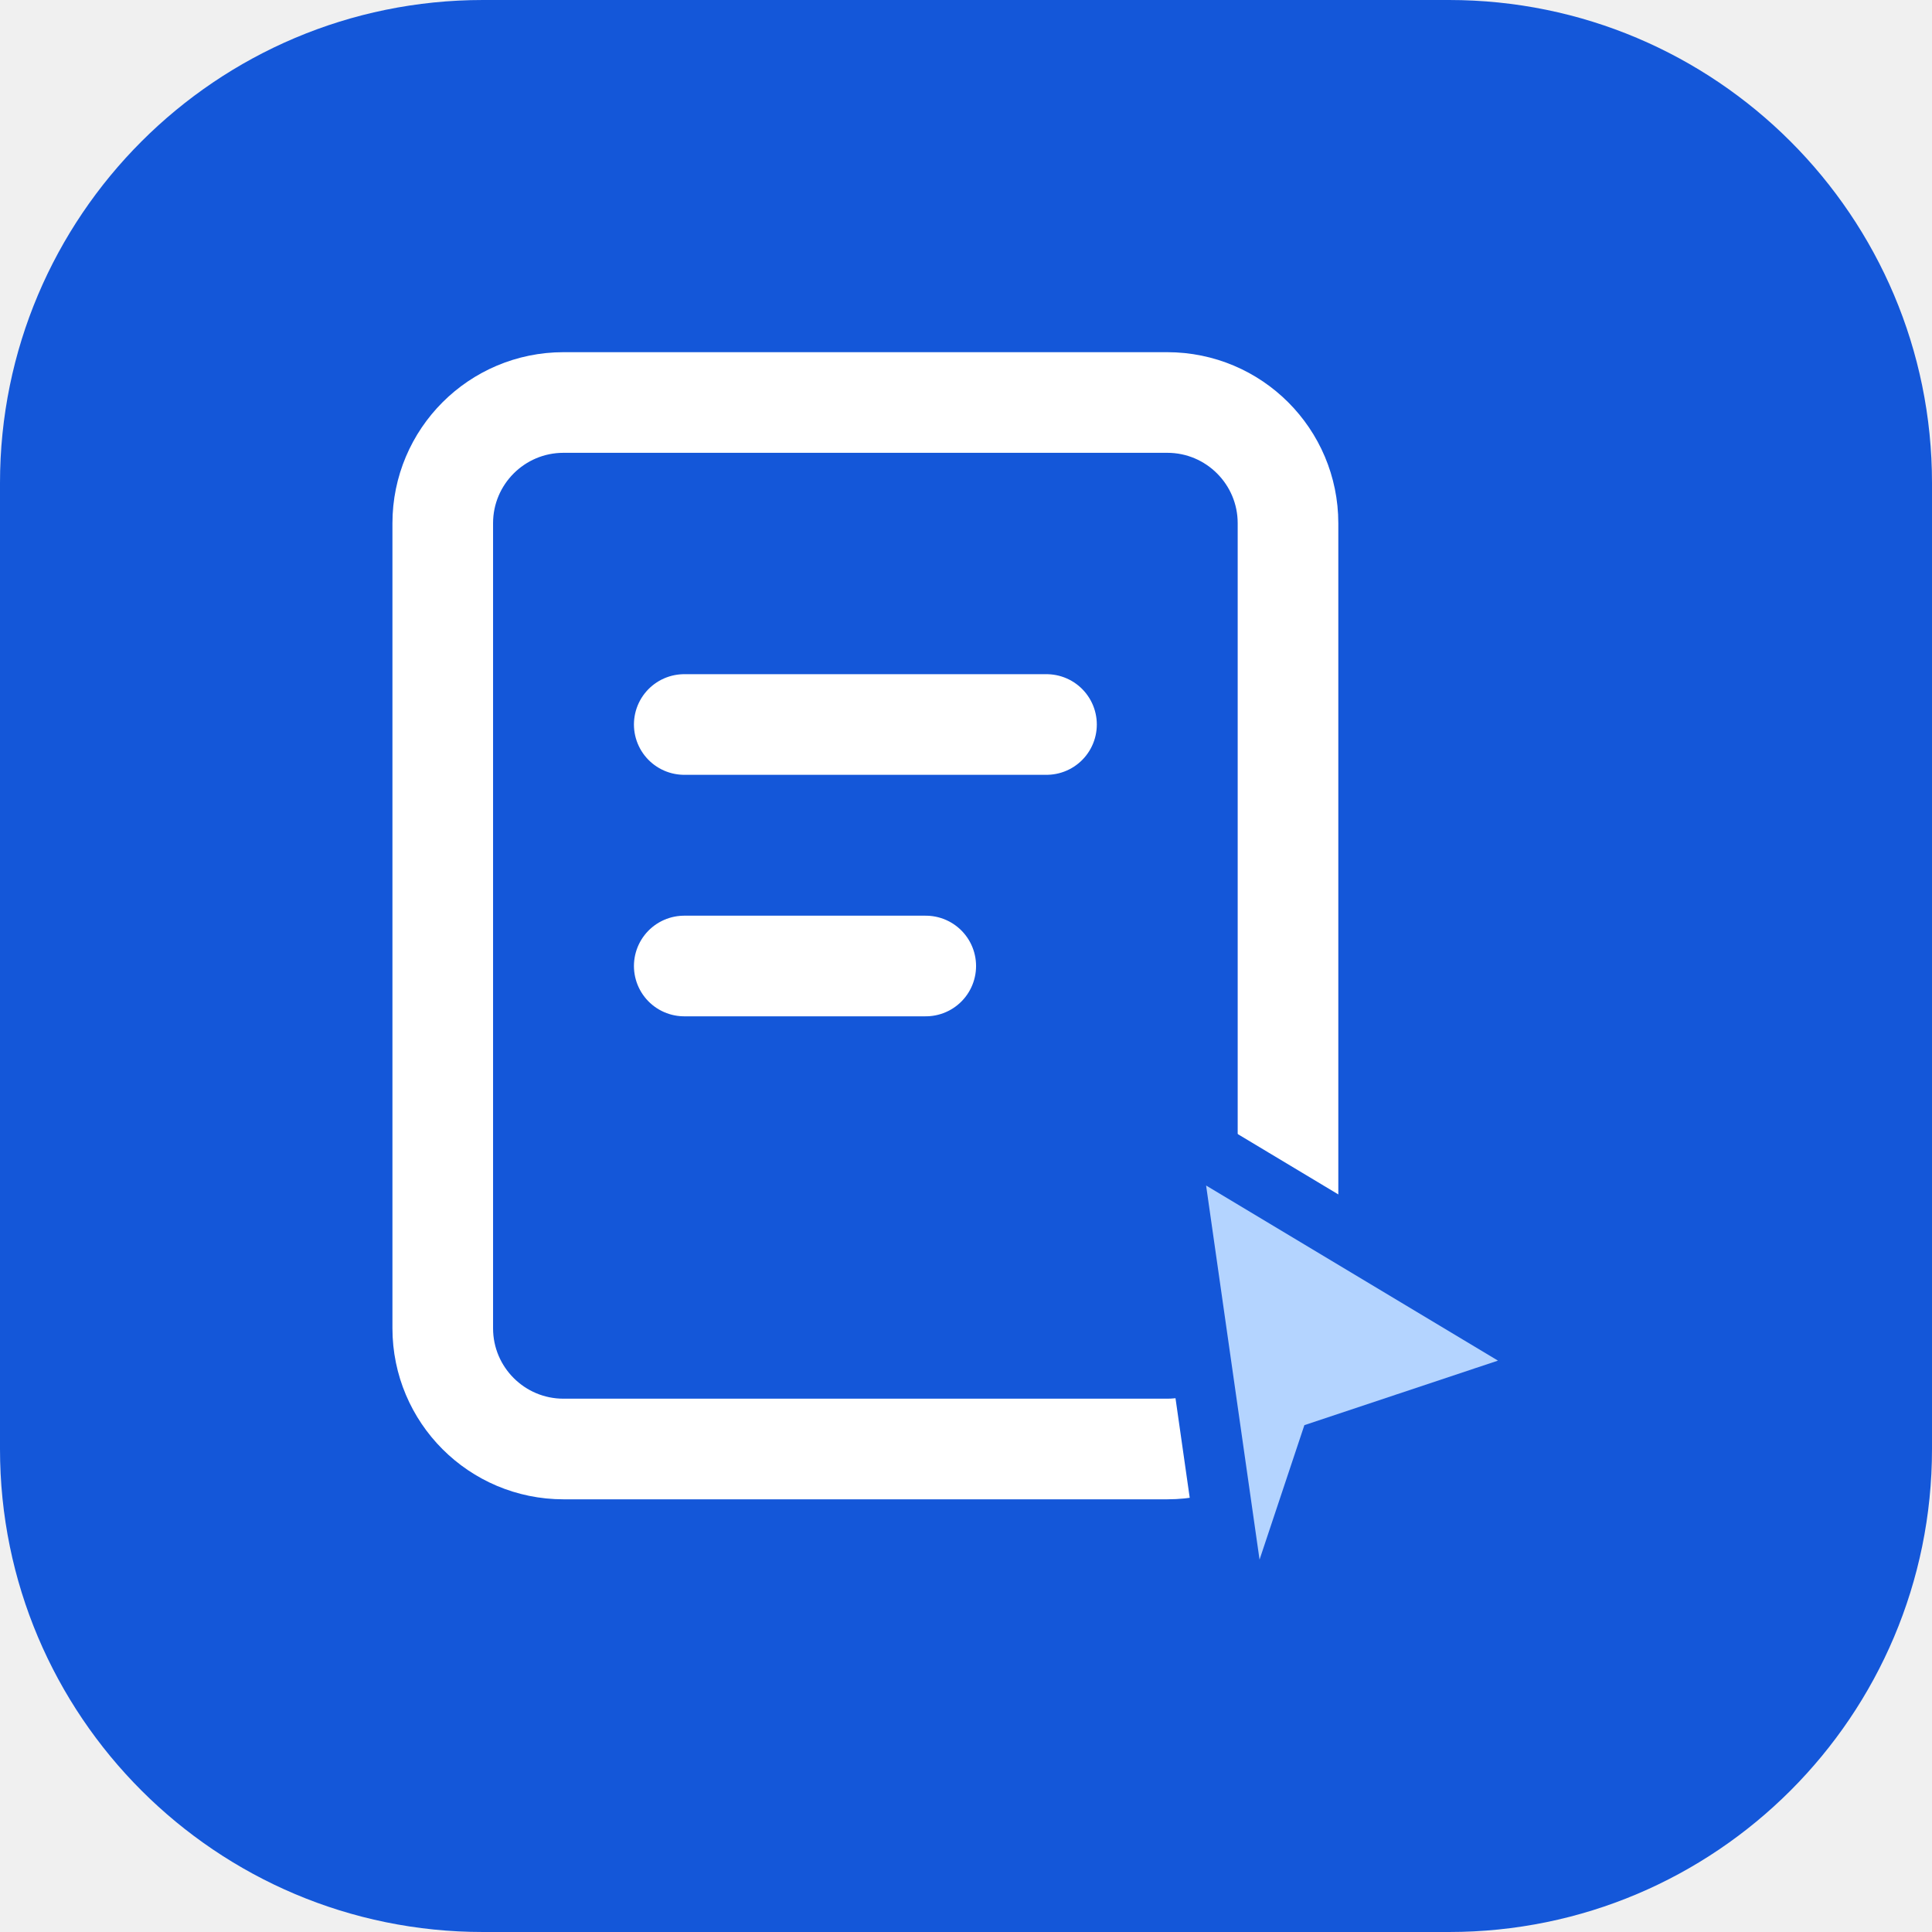
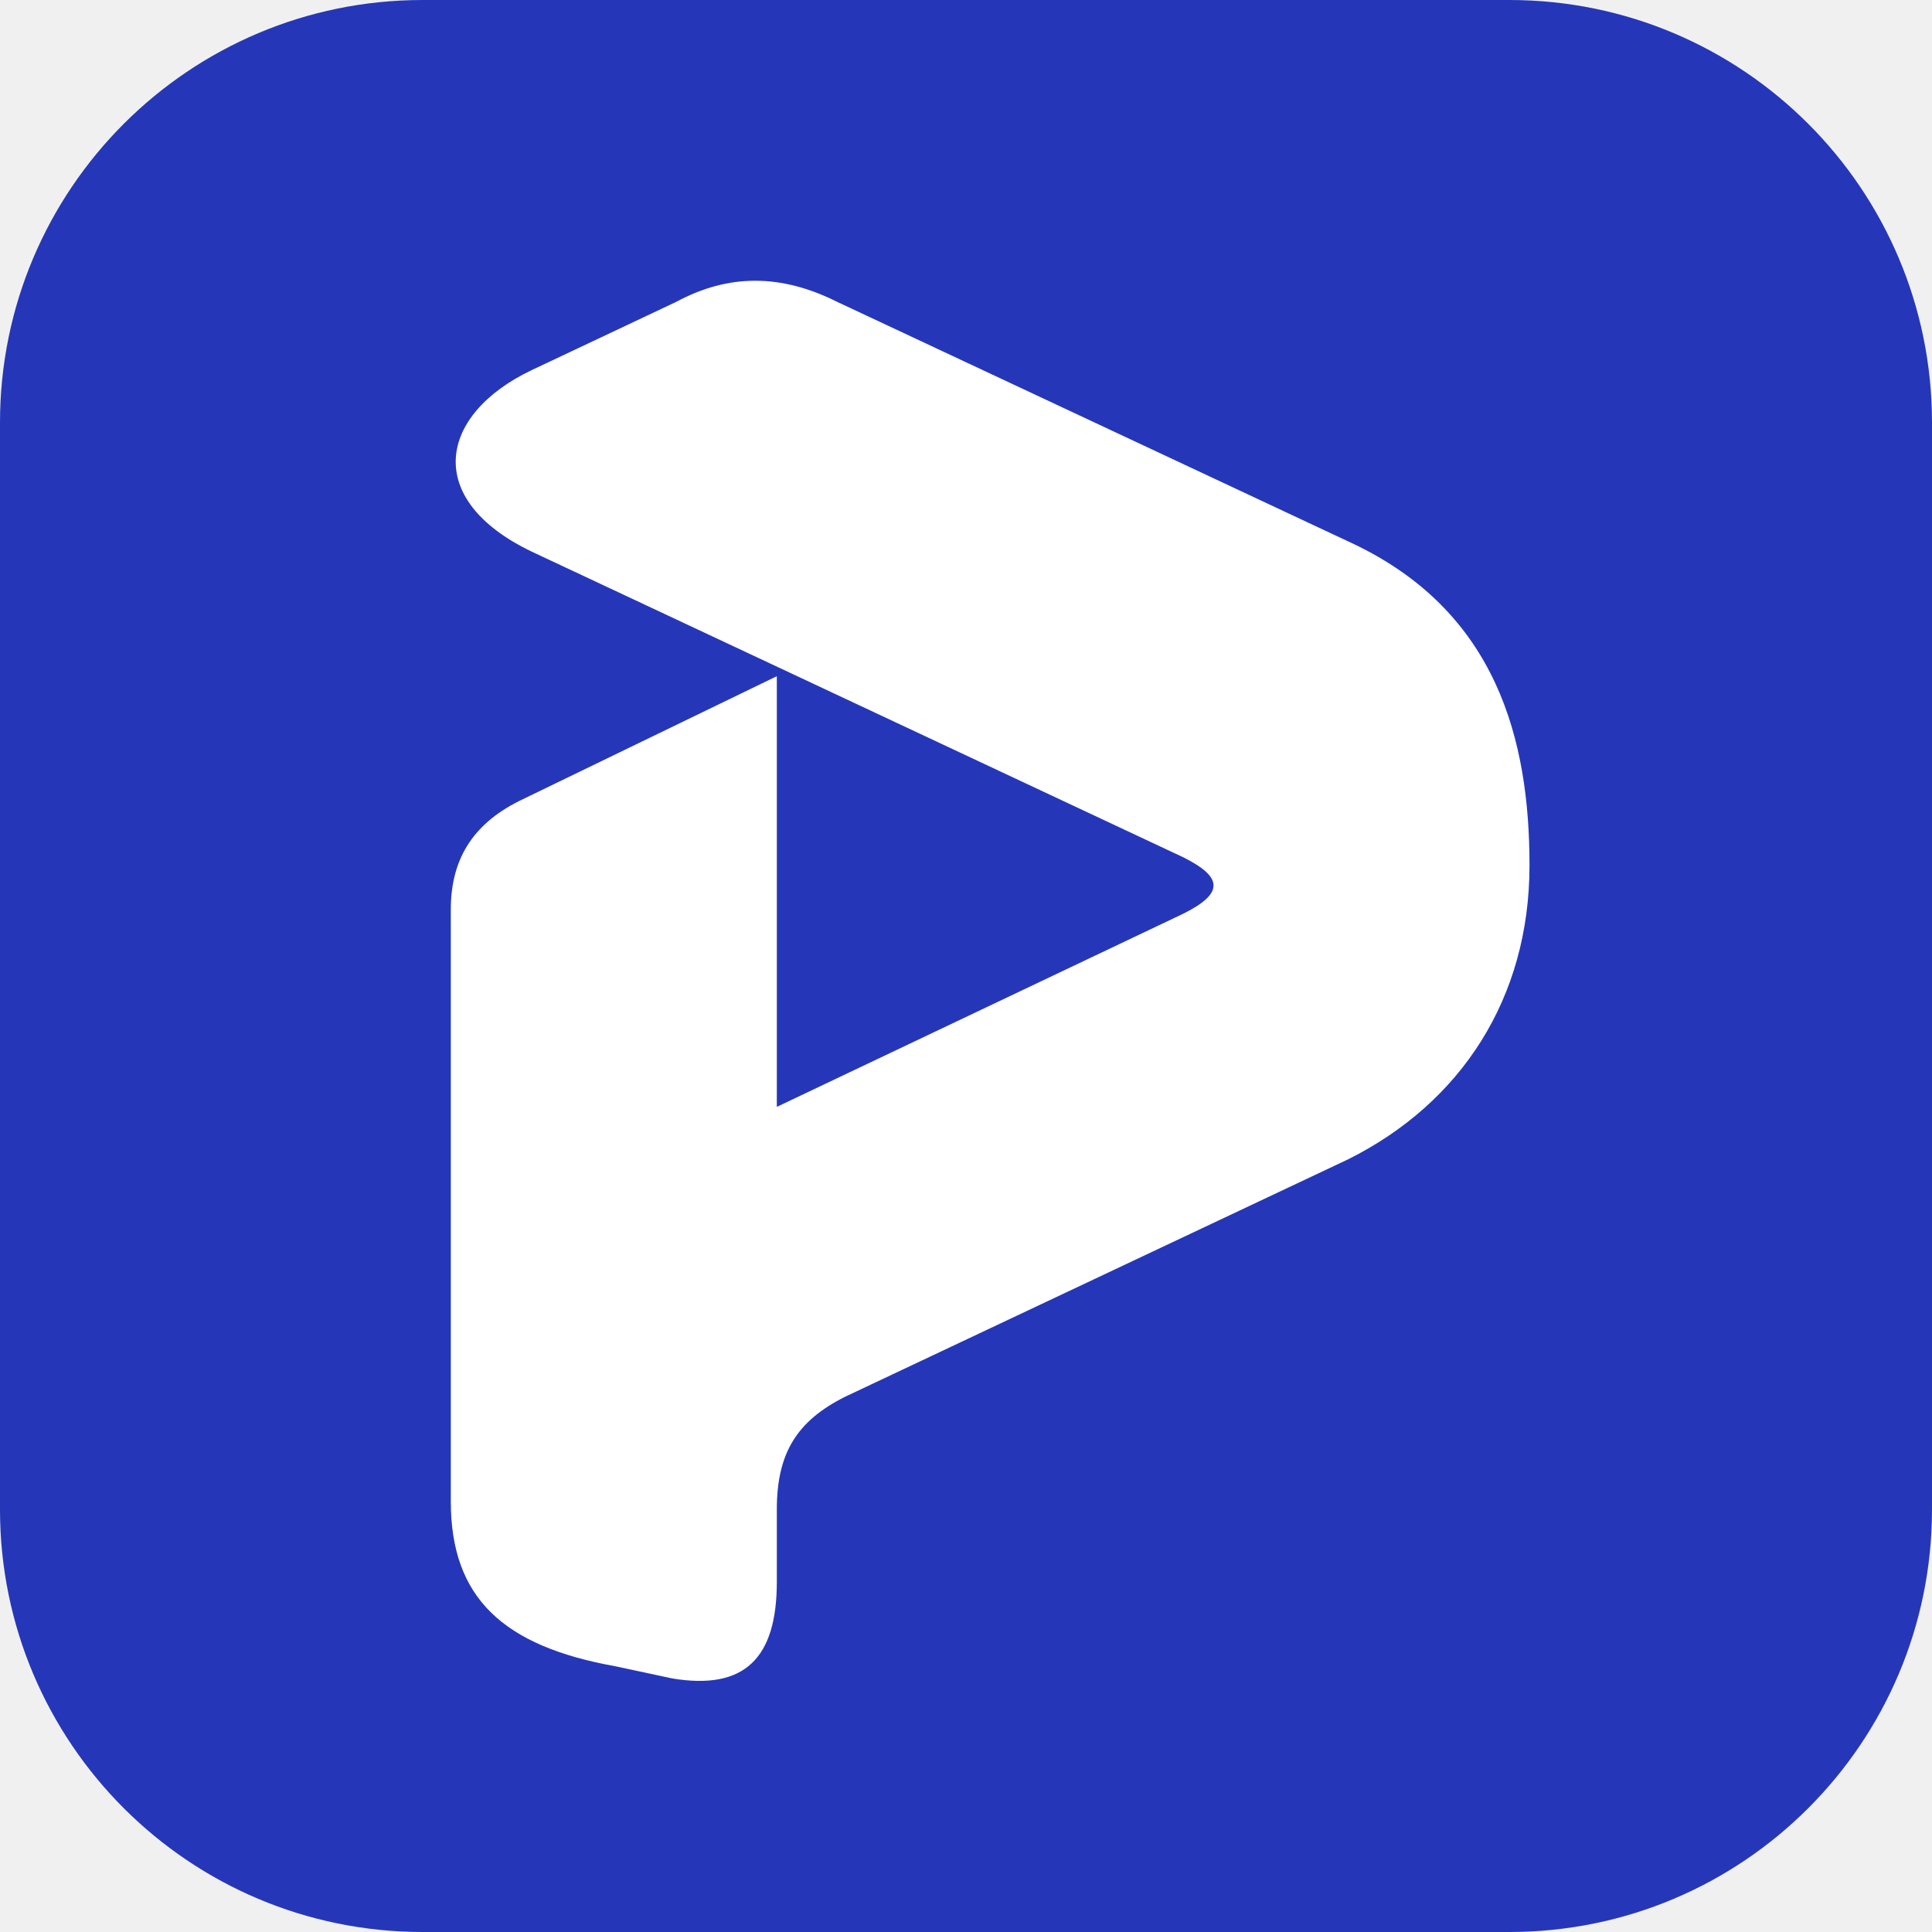
- <svg xmlns="http://www.w3.org/2000/svg" viewBox="0 0 48 48" role="img" aria-label="Prototype Studio">
-   <rect width="48" height="48" rx="12" fill="#1457d9" />
-   <rect x="11" y="10" width="21" height="26" rx="3" fill="none" stroke="#fff" stroke-width="2.5" />
-   <path d="M17 18h9M17 24h6" stroke="#fff" stroke-width="2.5" stroke-linecap="round" />
-   <path d="m29 28 10 6-6 2-2 6z" fill="#b4d4ff" stroke="#1457d9" stroke-width="1.5" />
+ <svg xmlns="http://www.w3.org/2000/svg" viewBox="0 0 48 48" role="img" aria-labelledby="title desc">
+   <rect width="48" height="48" rx="10.5" fill="#2537B8" />
+   <path d="M16.8 7.5C18.1 6.8 19.4 6.8 20.8 7.5L33.6 13.5C37.2 15.2 38 18.4 38 21.5C38 24.8 36.3 27.4 33.5 28.8L21 34.7C19.8 35.3 19.3 36.1 19.3 37.5V39.3C19.3 41.2 18.5 42 16.7 41.7L15.3 41.4C12.5 40.9 11.2 39.7 11.2 37.3V22.6C11.2 21.4 11.7 20.5 12.9 19.9L19.3 16.8V27.5L29.4 22.7C30.4 22.2 30.4 21.8 29.4 21.3L13.2 13.7C10.5 12.4 10.9 10.3 13.2 9.2Z" fill="#FFF" />
</svg>
